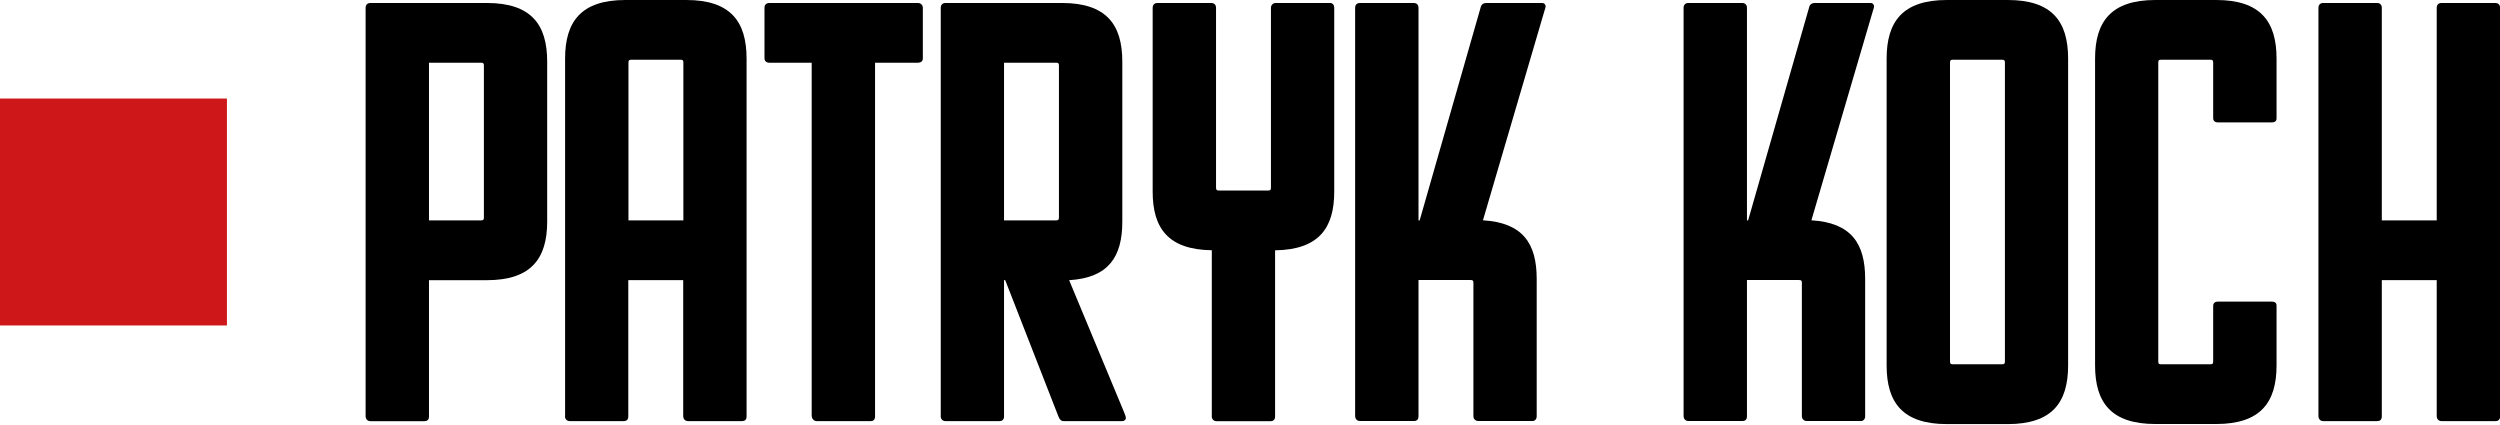
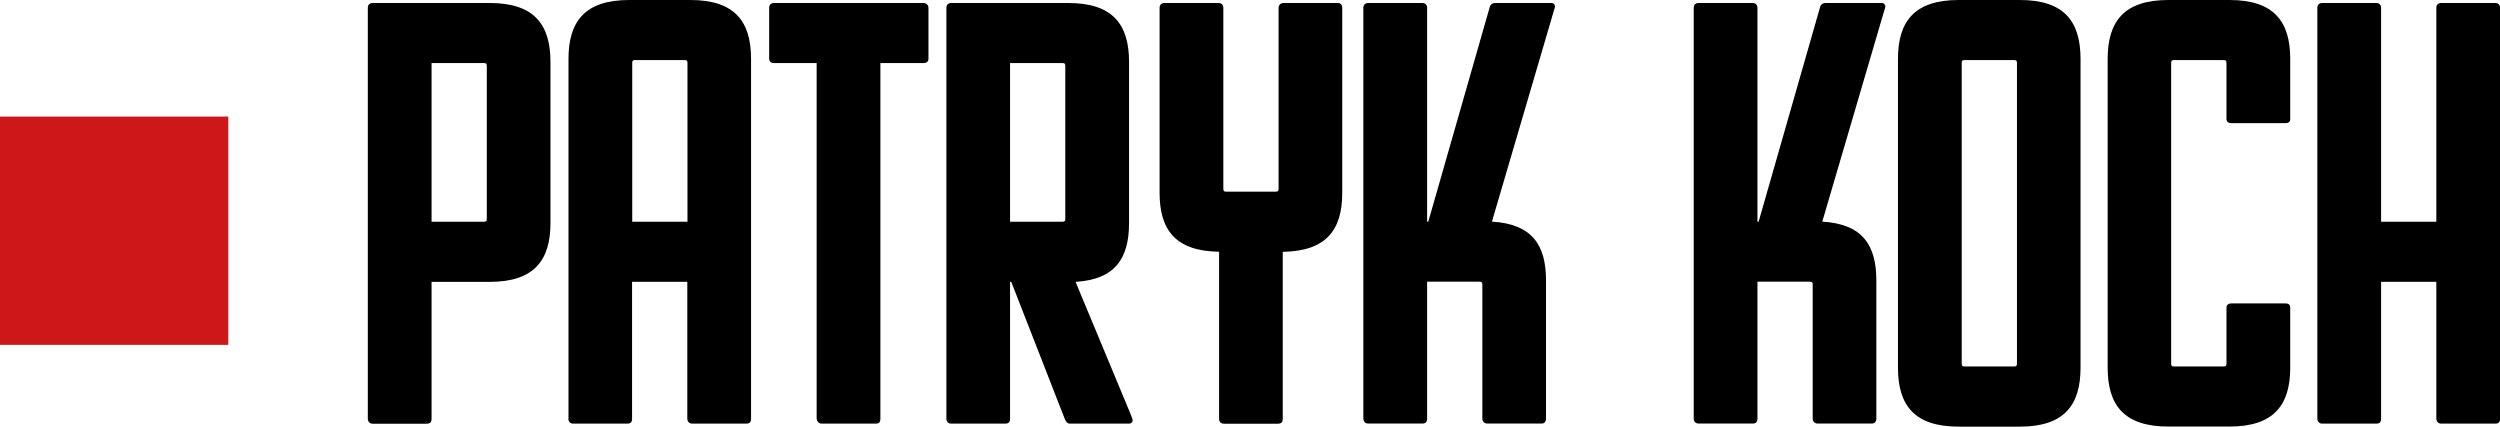
- <svg xmlns="http://www.w3.org/2000/svg" id="Layer_2" data-name="Layer 2" viewBox="0 0 301.41 51.12">
+ <svg xmlns="http://www.w3.org/2000/svg" id="Layer_2" data-name="Layer 2" viewBox="0 0 299.61 51.12">
  <defs>
    <style>
      .cls-1 {
        fill: #cd1719;
      }
    </style>
  </defs>
  <g id="Layer_1-2" data-name="Layer 1">
+     <rect class="cls-1" y="13.97" width="27.36" height="27.36" />
    <g>
      <path d="M44.08,50.19V.94c0-.36.22-.58.58-.58h14.04c5.33,0,7.27,2.59,7.27,7.06v19.3c0,4.46-1.94,7.06-7.27,7.06h-6.98v16.42c0,.43-.22.58-.58.58h-6.48c-.43,0-.58-.36-.58-.58ZM57.98,26.57c.29,0,.36-.07.36-.36V7.92c0-.29-.07-.36-.36-.36h-6.26v19.01h6.26Z" />
      <path d="M68.13,50.19V7.06c0-4.46,1.94-7.06,7.27-7.06h7.34c5.33,0,7.27,2.59,7.27,7.06v43.13c0,.43-.22.58-.58.58h-6.48c-.43,0-.58-.36-.58-.58v-16.42h-6.62v16.42c0,.43-.22.58-.58.58h-6.48c-.43,0-.58-.36-.58-.58ZM82.39,26.57V7.56c0-.29-.07-.36-.36-.36h-5.9c-.29,0-.36.07-.36.36v19.01h6.62Z" />
-       <path d="M97.86,50.19V7.56h-5.11c-.43,0-.58-.29-.58-.5V.94c0-.36.22-.58.58-.58h17.93c.29,0,.58.22.58.58v6.12c0,.36-.29.5-.58.5h-5.18v42.63c0,.43-.22.58-.5.58h-6.55c-.36,0-.58-.36-.58-.58Z" />
+       <path d="M97.87,50.19V7.56h-5.11c-.43,0-.58-.29-.58-.5V.94c0-.36.22-.58.58-.58h17.93c.29,0,.58.22.58.58v6.12c0,.36-.29.5-.58.5h-5.18v42.63c0,.43-.22.58-.5.58h-6.55c-.36,0-.58-.36-.58-.58Z" />
      <path d="M113.42,50.19V.94c0-.36.22-.58.58-.58h14.04c5.33,0,7.27,2.59,7.27,7.06v19.3c0,4.25-1.66,6.77-6.41,7.06l6.62,15.91c.07.22.22.5.22.72,0,.14-.14.36-.43.36h-7.06c-.36,0-.5-.22-.65-.58l-6.41-16.42h-.14v16.42c0,.43-.22.58-.58.58h-6.48c-.43,0-.58-.36-.58-.58ZM127.31,26.57c.29,0,.36-.07.36-.36V7.92c0-.29-.07-.36-.36-.36h-6.26v19.01h6.26Z" />
      <path d="M146.1,50.19v-20.02c-5.26-.07-7.13-2.66-7.13-7.06V.94c0-.36.22-.58.58-.58h6.48c.36,0,.58.22.58.58v21.67c0,.29.07.36.36.36h5.9c.29,0,.36-.07.36-.36V.94c0-.36.29-.58.58-.58h6.55c.29,0,.5.22.5.58v22.18c0,4.39-1.87,6.98-7.13,7.06v20.02c0,.43-.22.58-.58.58h-6.48c-.43,0-.58-.36-.58-.58Z" />
-       <path d="M179.22.36h6.7c.29,0,.43.22.43.43,0,.07-.07.29-.14.5l-7.42,25.27c4.82.29,6.48,2.81,6.48,7.06v16.56c0,.36-.22.58-.5.58h-6.55c-.29,0-.58-.22-.58-.58v-16.06c0-.29-.07-.36-.36-.36h-6.26v16.42c0,.43-.22.58-.58.58h-6.48c-.43,0-.58-.36-.58-.58V.94c0-.36.22-.58.58-.58h6.48c.36,0,.58.22.58.58v25.63h.14l7.34-25.63c.07-.36.29-.58.72-.58Z" />
+       <path d="M179.23.36h6.7c.29,0,.43.22.43.43,0,.07-.07.29-.14.5l-7.42,25.27c4.83.29,6.48,2.81,6.48,7.06v16.56c0,.36-.22.58-.5.58h-6.55c-.29,0-.58-.22-.58-.58v-16.06c0-.29-.07-.36-.36-.36h-6.26v16.42c0,.43-.22.58-.58.58h-6.48c-.43,0-.58-.36-.58-.58V.94c0-.36.22-.58.58-.58h6.48c.36,0,.58.22.58.58v25.63h.14l7.34-25.63c.07-.36.29-.58.72-.58Z" />
      <path d="M218.82.36h6.7c.29,0,.43.22.43.43,0,.07-.07.29-.14.5l-7.42,25.27c4.82.29,6.48,2.81,6.48,7.06v16.56c0,.36-.22.58-.5.58h-6.55c-.29,0-.58-.22-.58-.58v-16.06c0-.29-.07-.36-.36-.36h-6.26v16.42c0,.43-.22.58-.58.58h-6.48c-.43,0-.58-.36-.58-.58V.94c0-.36.22-.58.58-.58h6.48c.36,0,.58.22.58.58v25.63h.14l7.34-25.63c.07-.36.29-.58.72-.58Z" />
      <path d="M227.46,44.07V7.06c0-4.46,1.94-7.06,7.27-7.06h7.34c5.33,0,7.27,2.59,7.27,7.06v37.01c0,4.46-1.94,7.06-7.27,7.06h-7.34c-5.33,0-7.27-2.59-7.27-7.06ZM241.72,43.56V7.56c0-.29-.07-.36-.36-.36h-5.9c-.29,0-.36.07-.36.36v36c0,.29.07.36.36.36h5.9c.29,0,.36-.07.36-.36Z" />
-       <path d="M252.59,44.07V7.06c0-4.46,1.94-7.06,7.27-7.06h7.34c5.33,0,7.27,2.59,7.27,7.06v7.2c0,.36-.22.5-.58.5h-6.48c-.29,0-.58-.14-.58-.5v-6.7c0-.29-.07-.36-.36-.36h-5.9c-.29,0-.36.07-.36.36v36c0,.29.07.36.36.36h5.9c.29,0,.36-.07.36-.36v-6.7c0-.36.29-.5.58-.5h6.48c.36,0,.58.14.58.5v7.2c0,4.46-1.94,7.06-7.27,7.06h-7.34c-5.33,0-7.27-2.59-7.27-7.06Z" />
-       <path d="M279.52,50.19V.94c0-.36.22-.58.58-.58h6.48c.36,0,.58.22.58.58v25.63h6.62V.94c0-.36.22-.58.58-.58h6.48c.36,0,.58.22.58.58v49.25c0,.43-.22.58-.58.58h-6.48c-.43,0-.58-.36-.58-.58v-16.42h-6.62v16.42c0,.43-.22.58-.58.58h-6.48c-.43,0-.58-.36-.58-.58Z" />
+       <path d="M252.59,44.07V7.06c0-4.46,1.94-7.06,7.27-7.06h7.34c5.33,0,7.27,2.59,7.27,7.06v7.2c0,.36-.22.5-.58.5h-6.48c-.29,0-.58-.14-.58-.5v-6.7c0-.29-.07-.36-.36-.36h-5.91c-.29,0-.36.07-.36.36v36c0,.29.07.36.36.36h5.91c.29,0,.36-.07.36-.36v-6.7c0-.36.29-.5.58-.5h6.48c.36,0,.58.14.58.5v7.2c0,4.46-1.94,7.06-7.27,7.06h-7.34c-5.33,0-7.27-2.59-7.27-7.06Z" />
+       <path d="M277.72,50.19V.94c0-.36.22-.58.58-.58h6.48c.36,0,.58.22.58.58v25.63h6.62V.94c0-.36.22-.58.58-.58h6.48c.36,0,.58.22.58.58v49.25c0,.43-.22.58-.58.58h-6.48c-.43,0-.58-.36-.58-.58v-16.42h-6.62v16.42c0,.43-.22.58-.58.58h-6.48c-.43,0-.58-.36-.58-.58Z" />
    </g>
-     <rect class="cls-1" y="11.88" width="27.36" height="27.36" />
  </g>
</svg>
